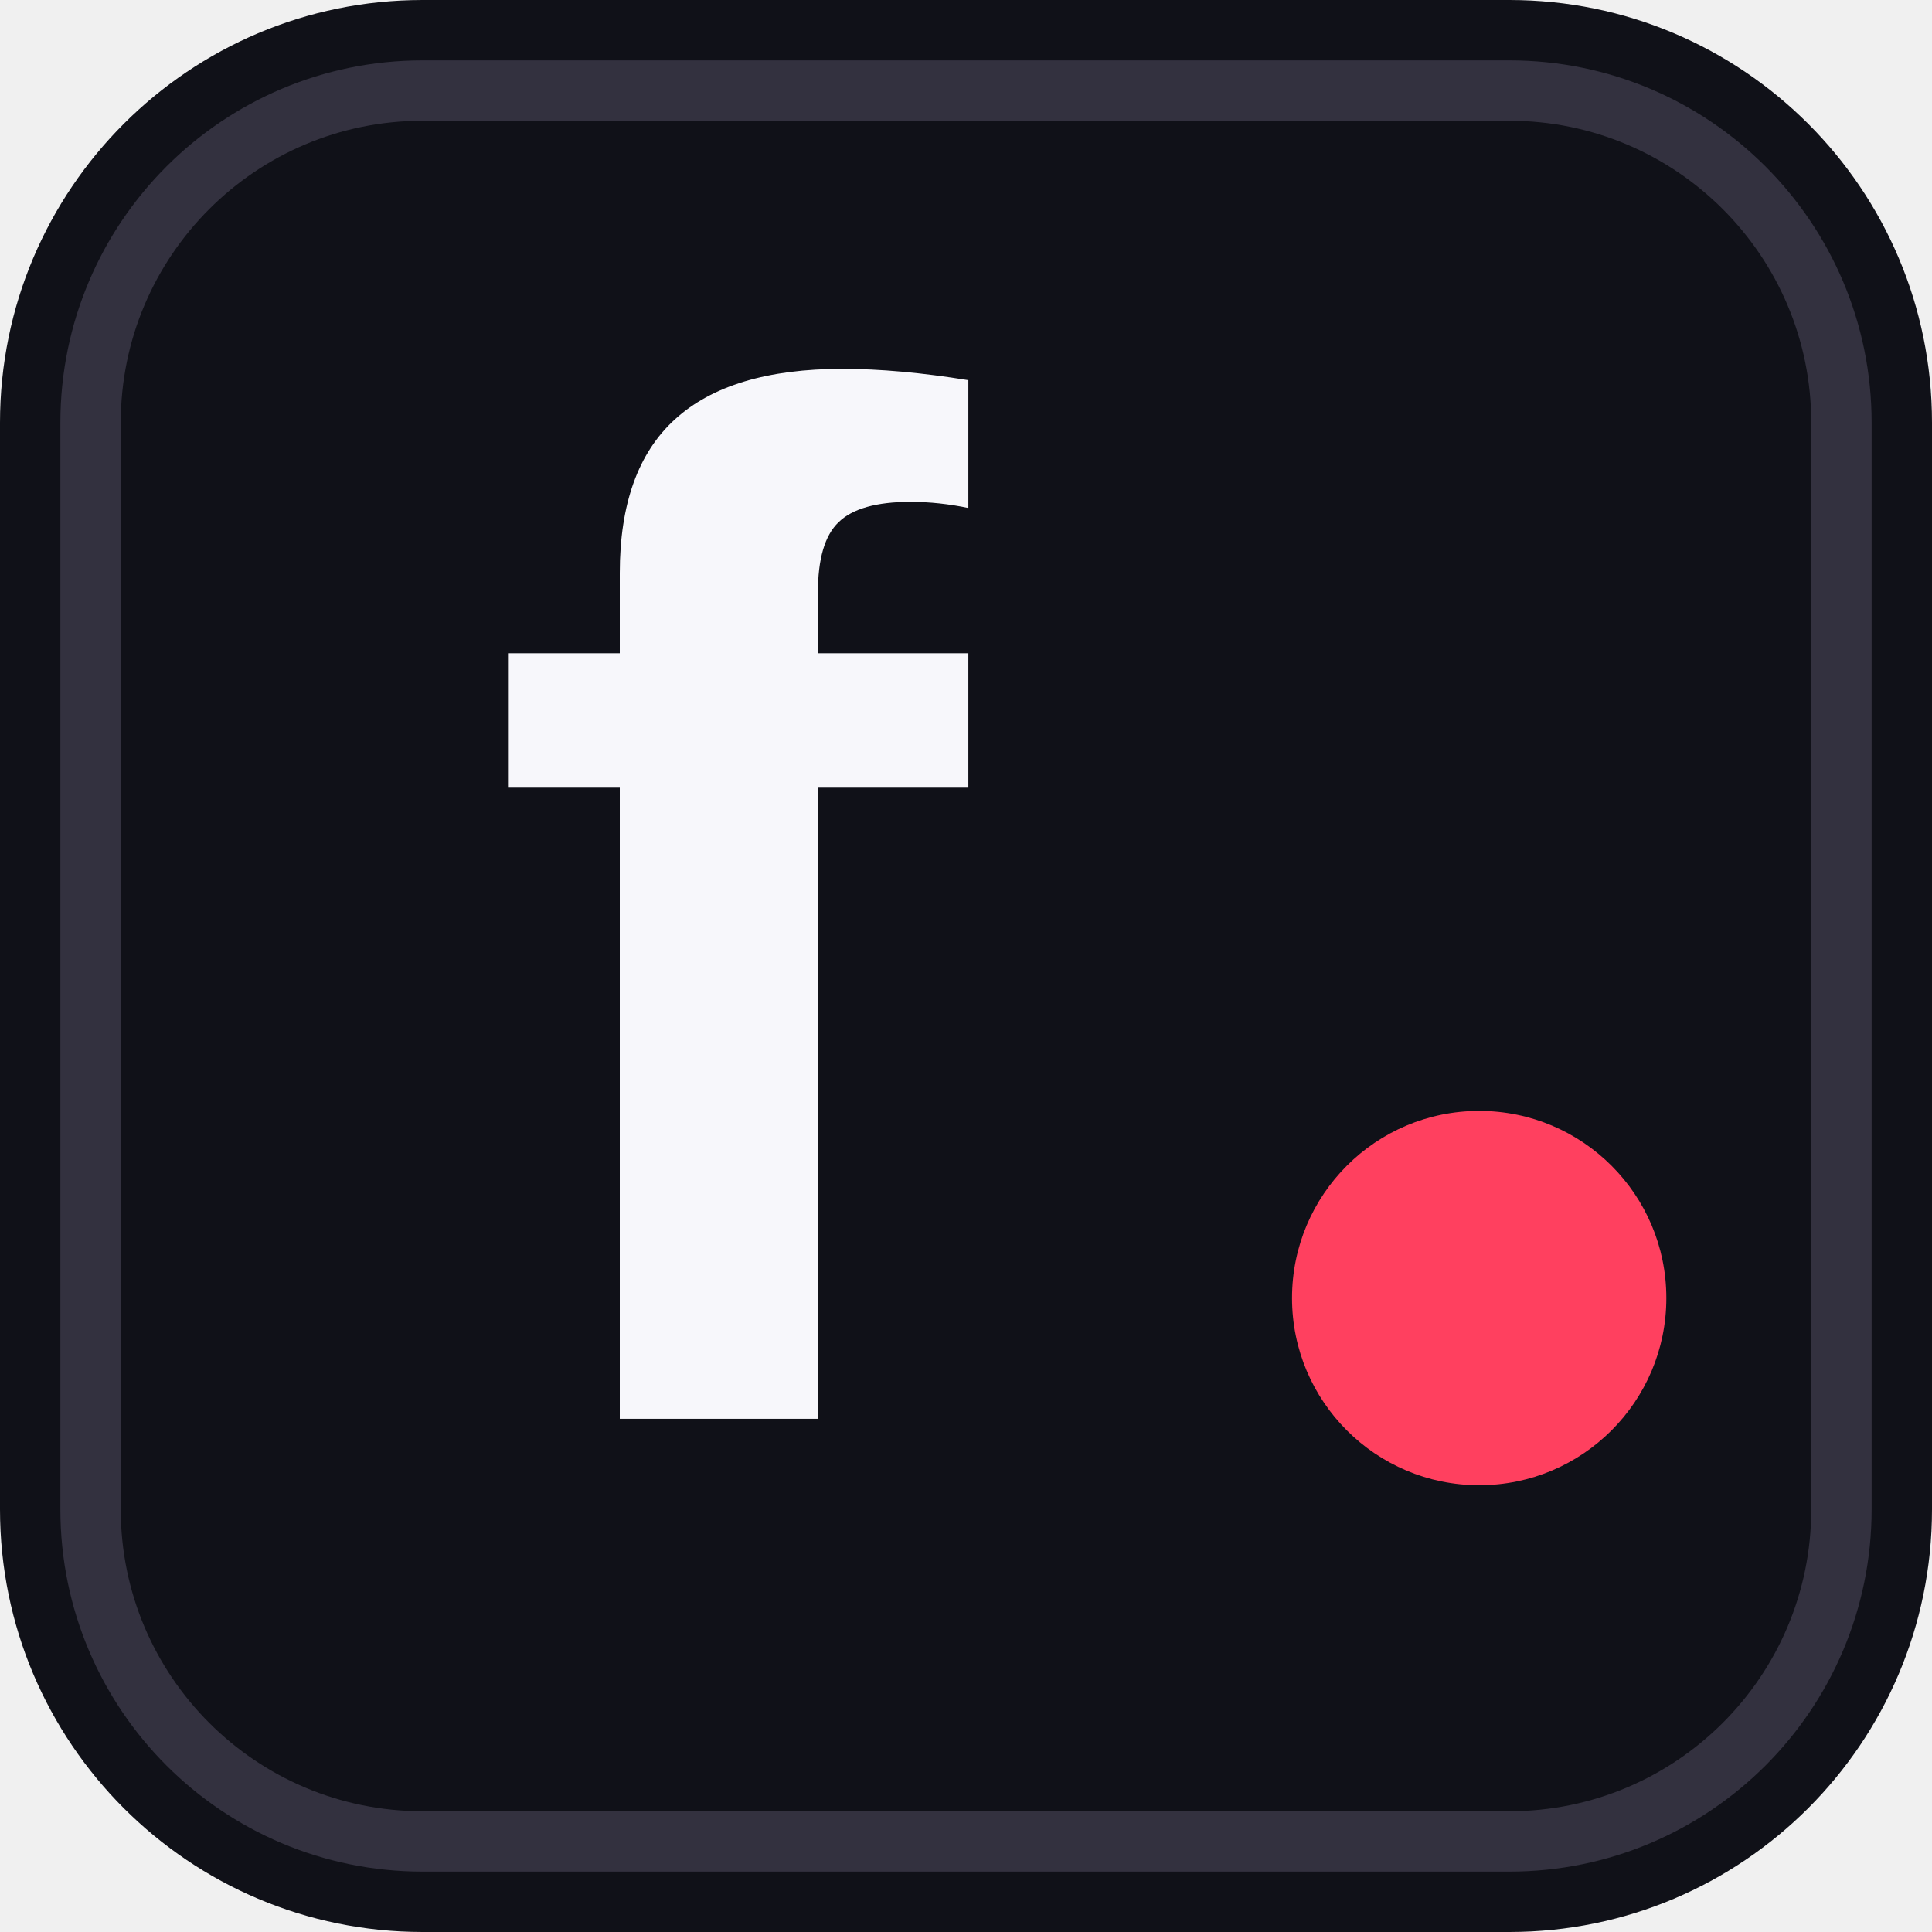
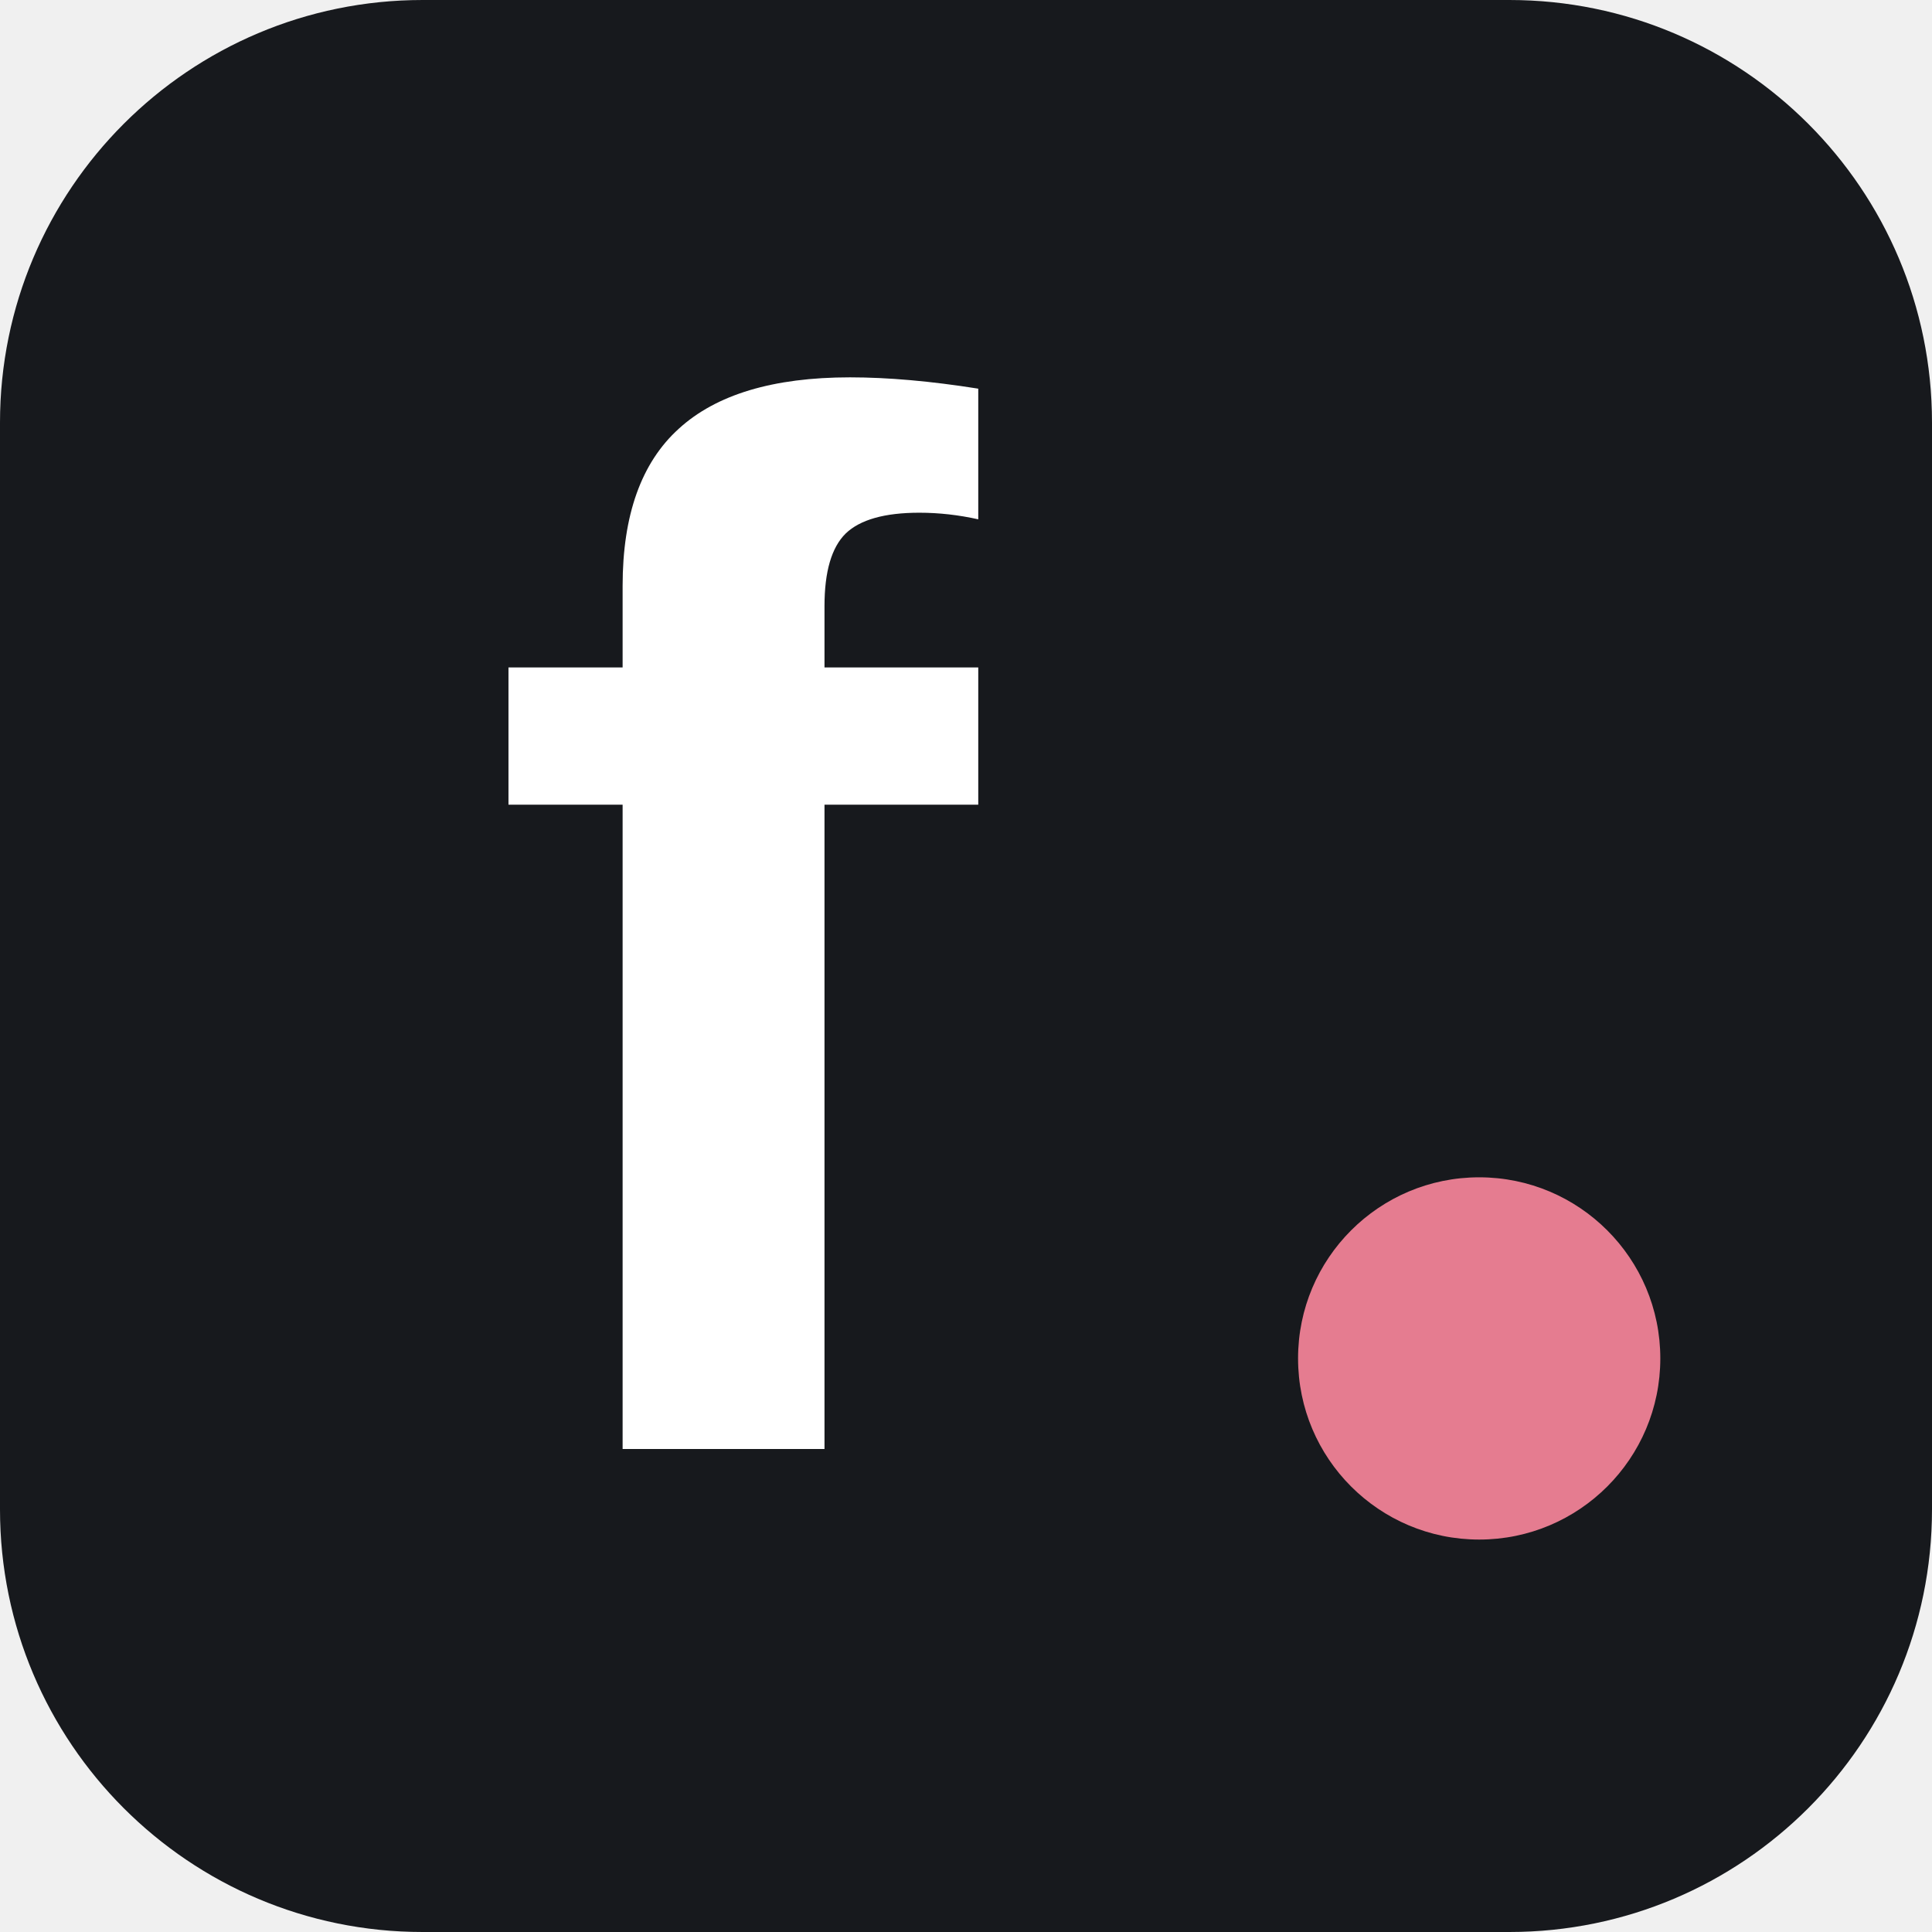
<svg xmlns="http://www.w3.org/2000/svg" width="64" height="64" viewBox="0 0 64 64">
-   <rect width="64" height="64" rx="14" fill="#101118" />
-   <rect x="3" y="3" width="58" height="58" rx="11" fill="none" stroke="#33313f" stroke-width="2" />
-   <text x="16" y="47" font-family="Arial,sans-serif" font-size="48" font-weight="800" fill="#f7f7fb">f</text>
-   <circle cx="49" cy="43" r="6.2" fill="#ff405f" />
+   <rect width="64" height="64" rx="14" fill="#17191d" />
+   <text x="16" y="48" font-family="Arial,Helvetica,sans-serif" font-size="49" font-weight="800" fill="#ffffff">f</text>
+   <circle cx="49" cy="45" r="6" fill="#e57c90" />
</svg>
